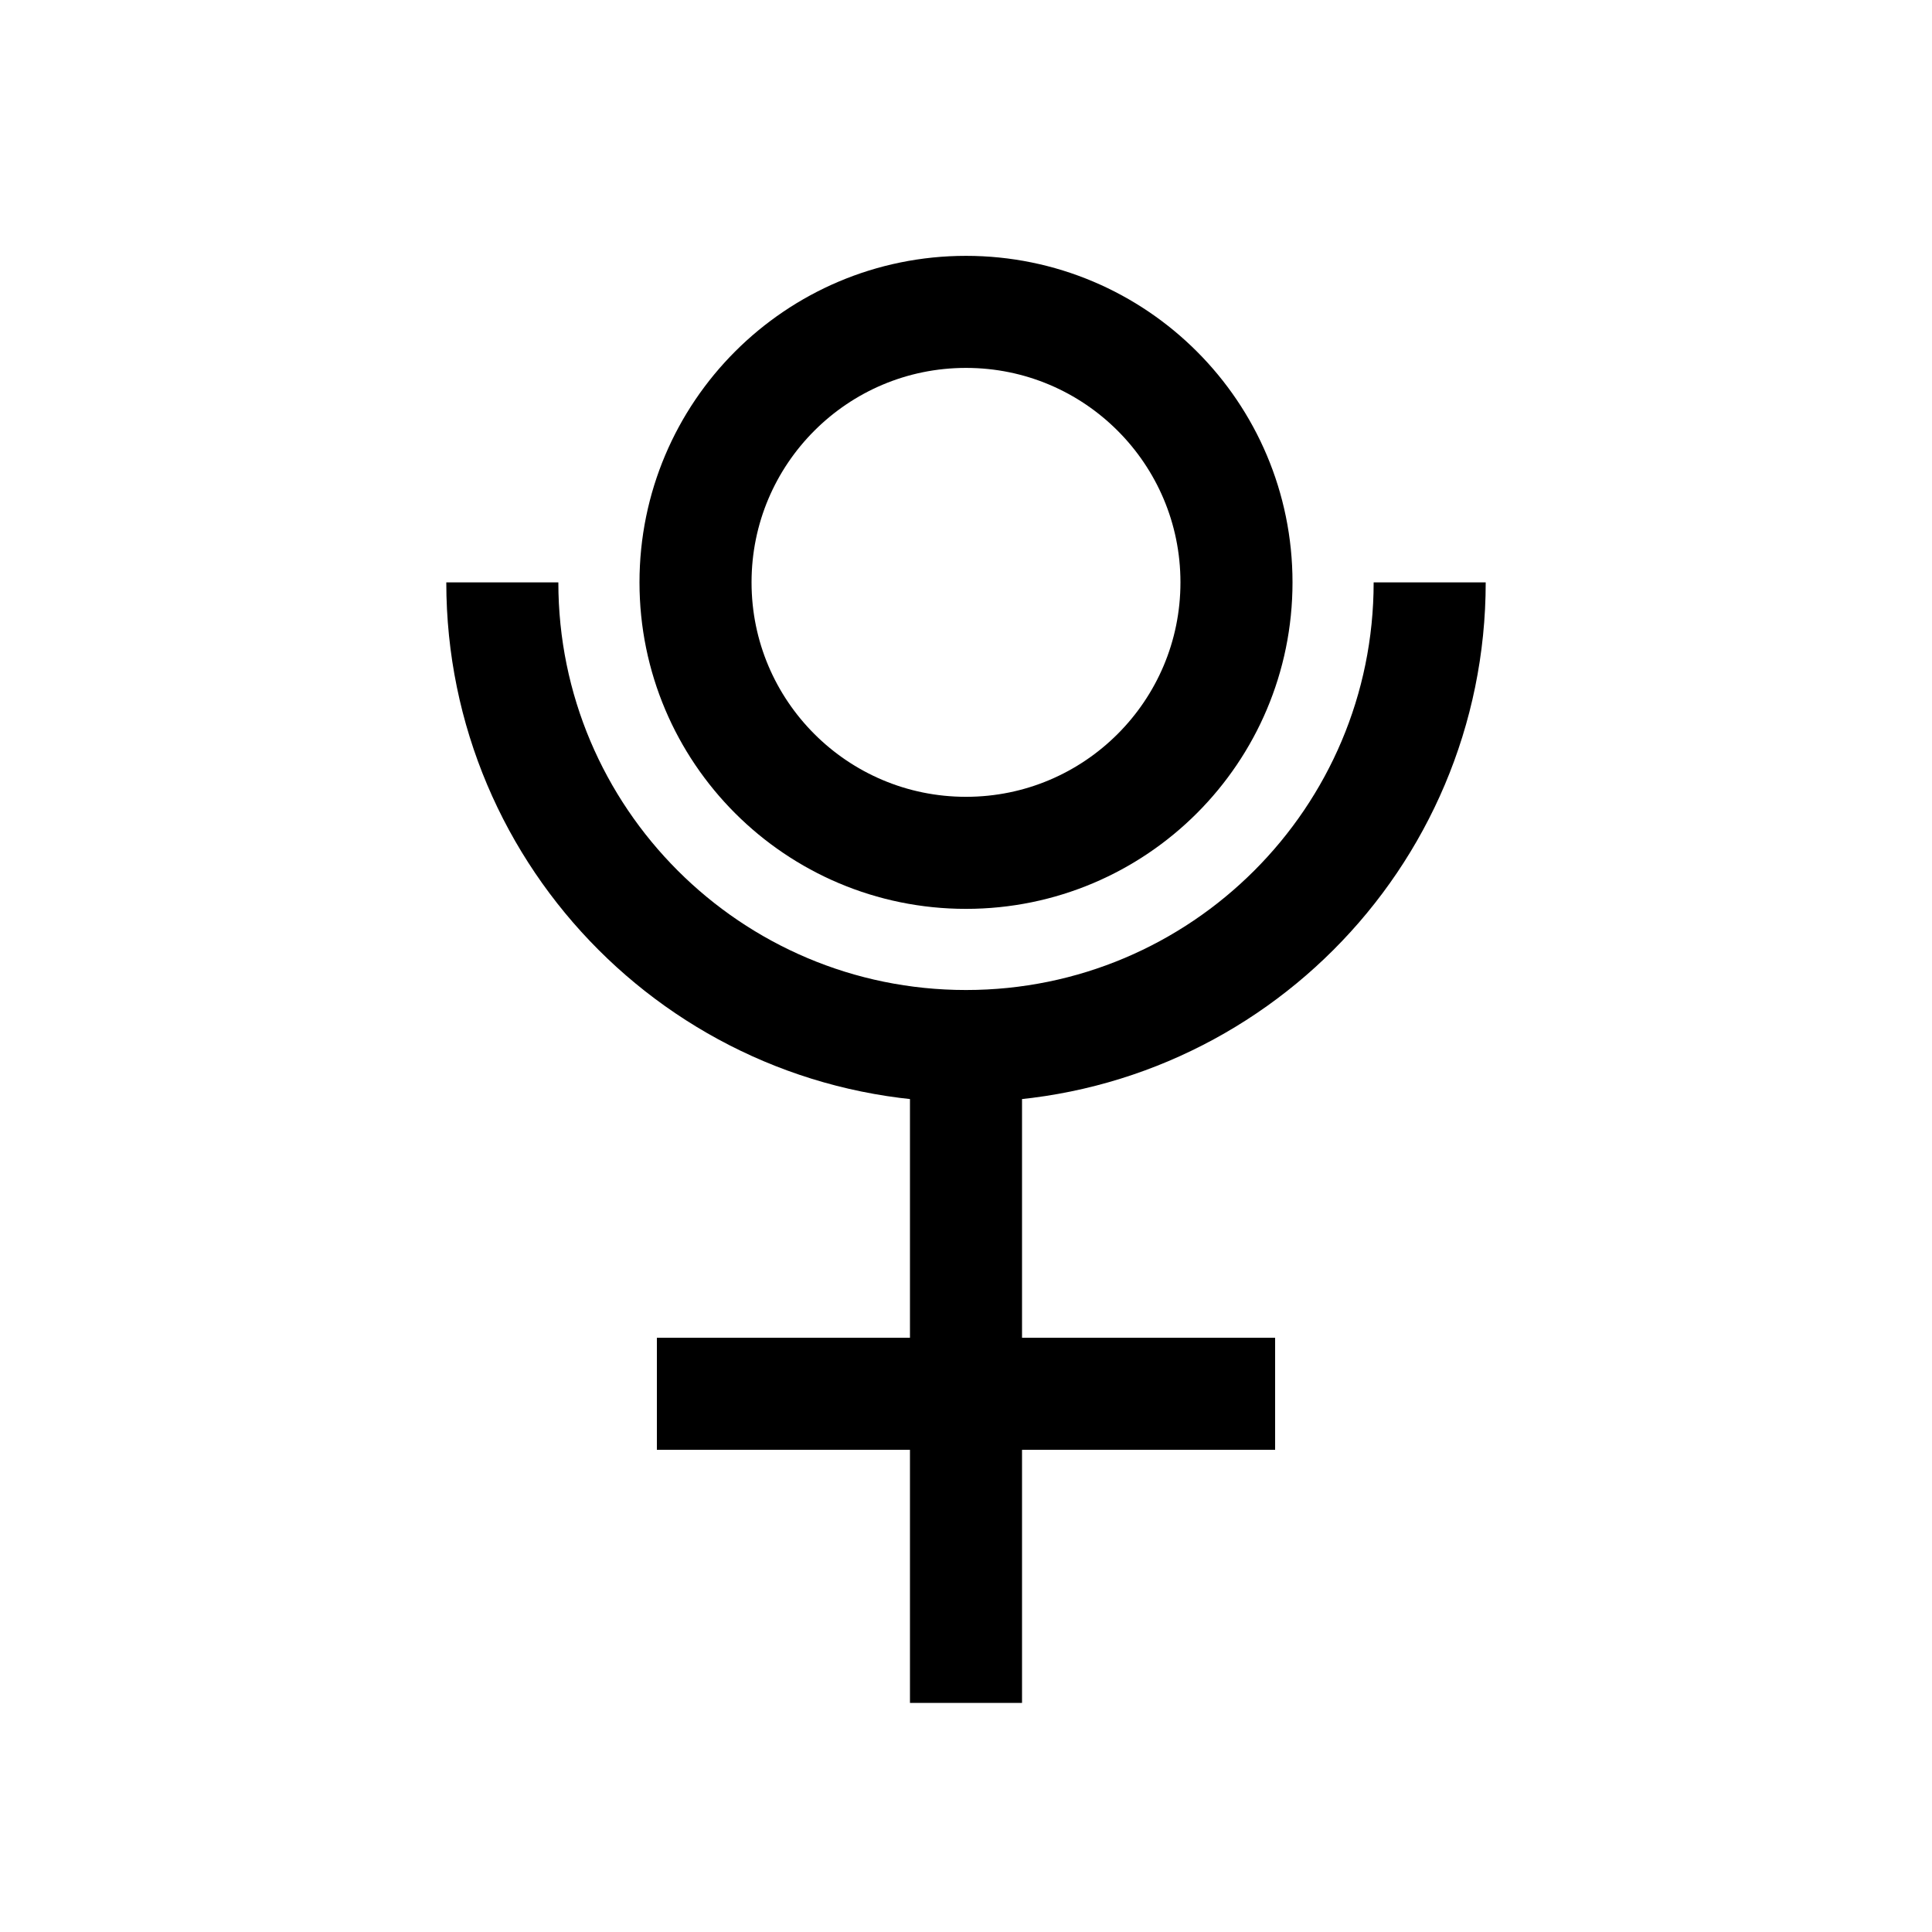
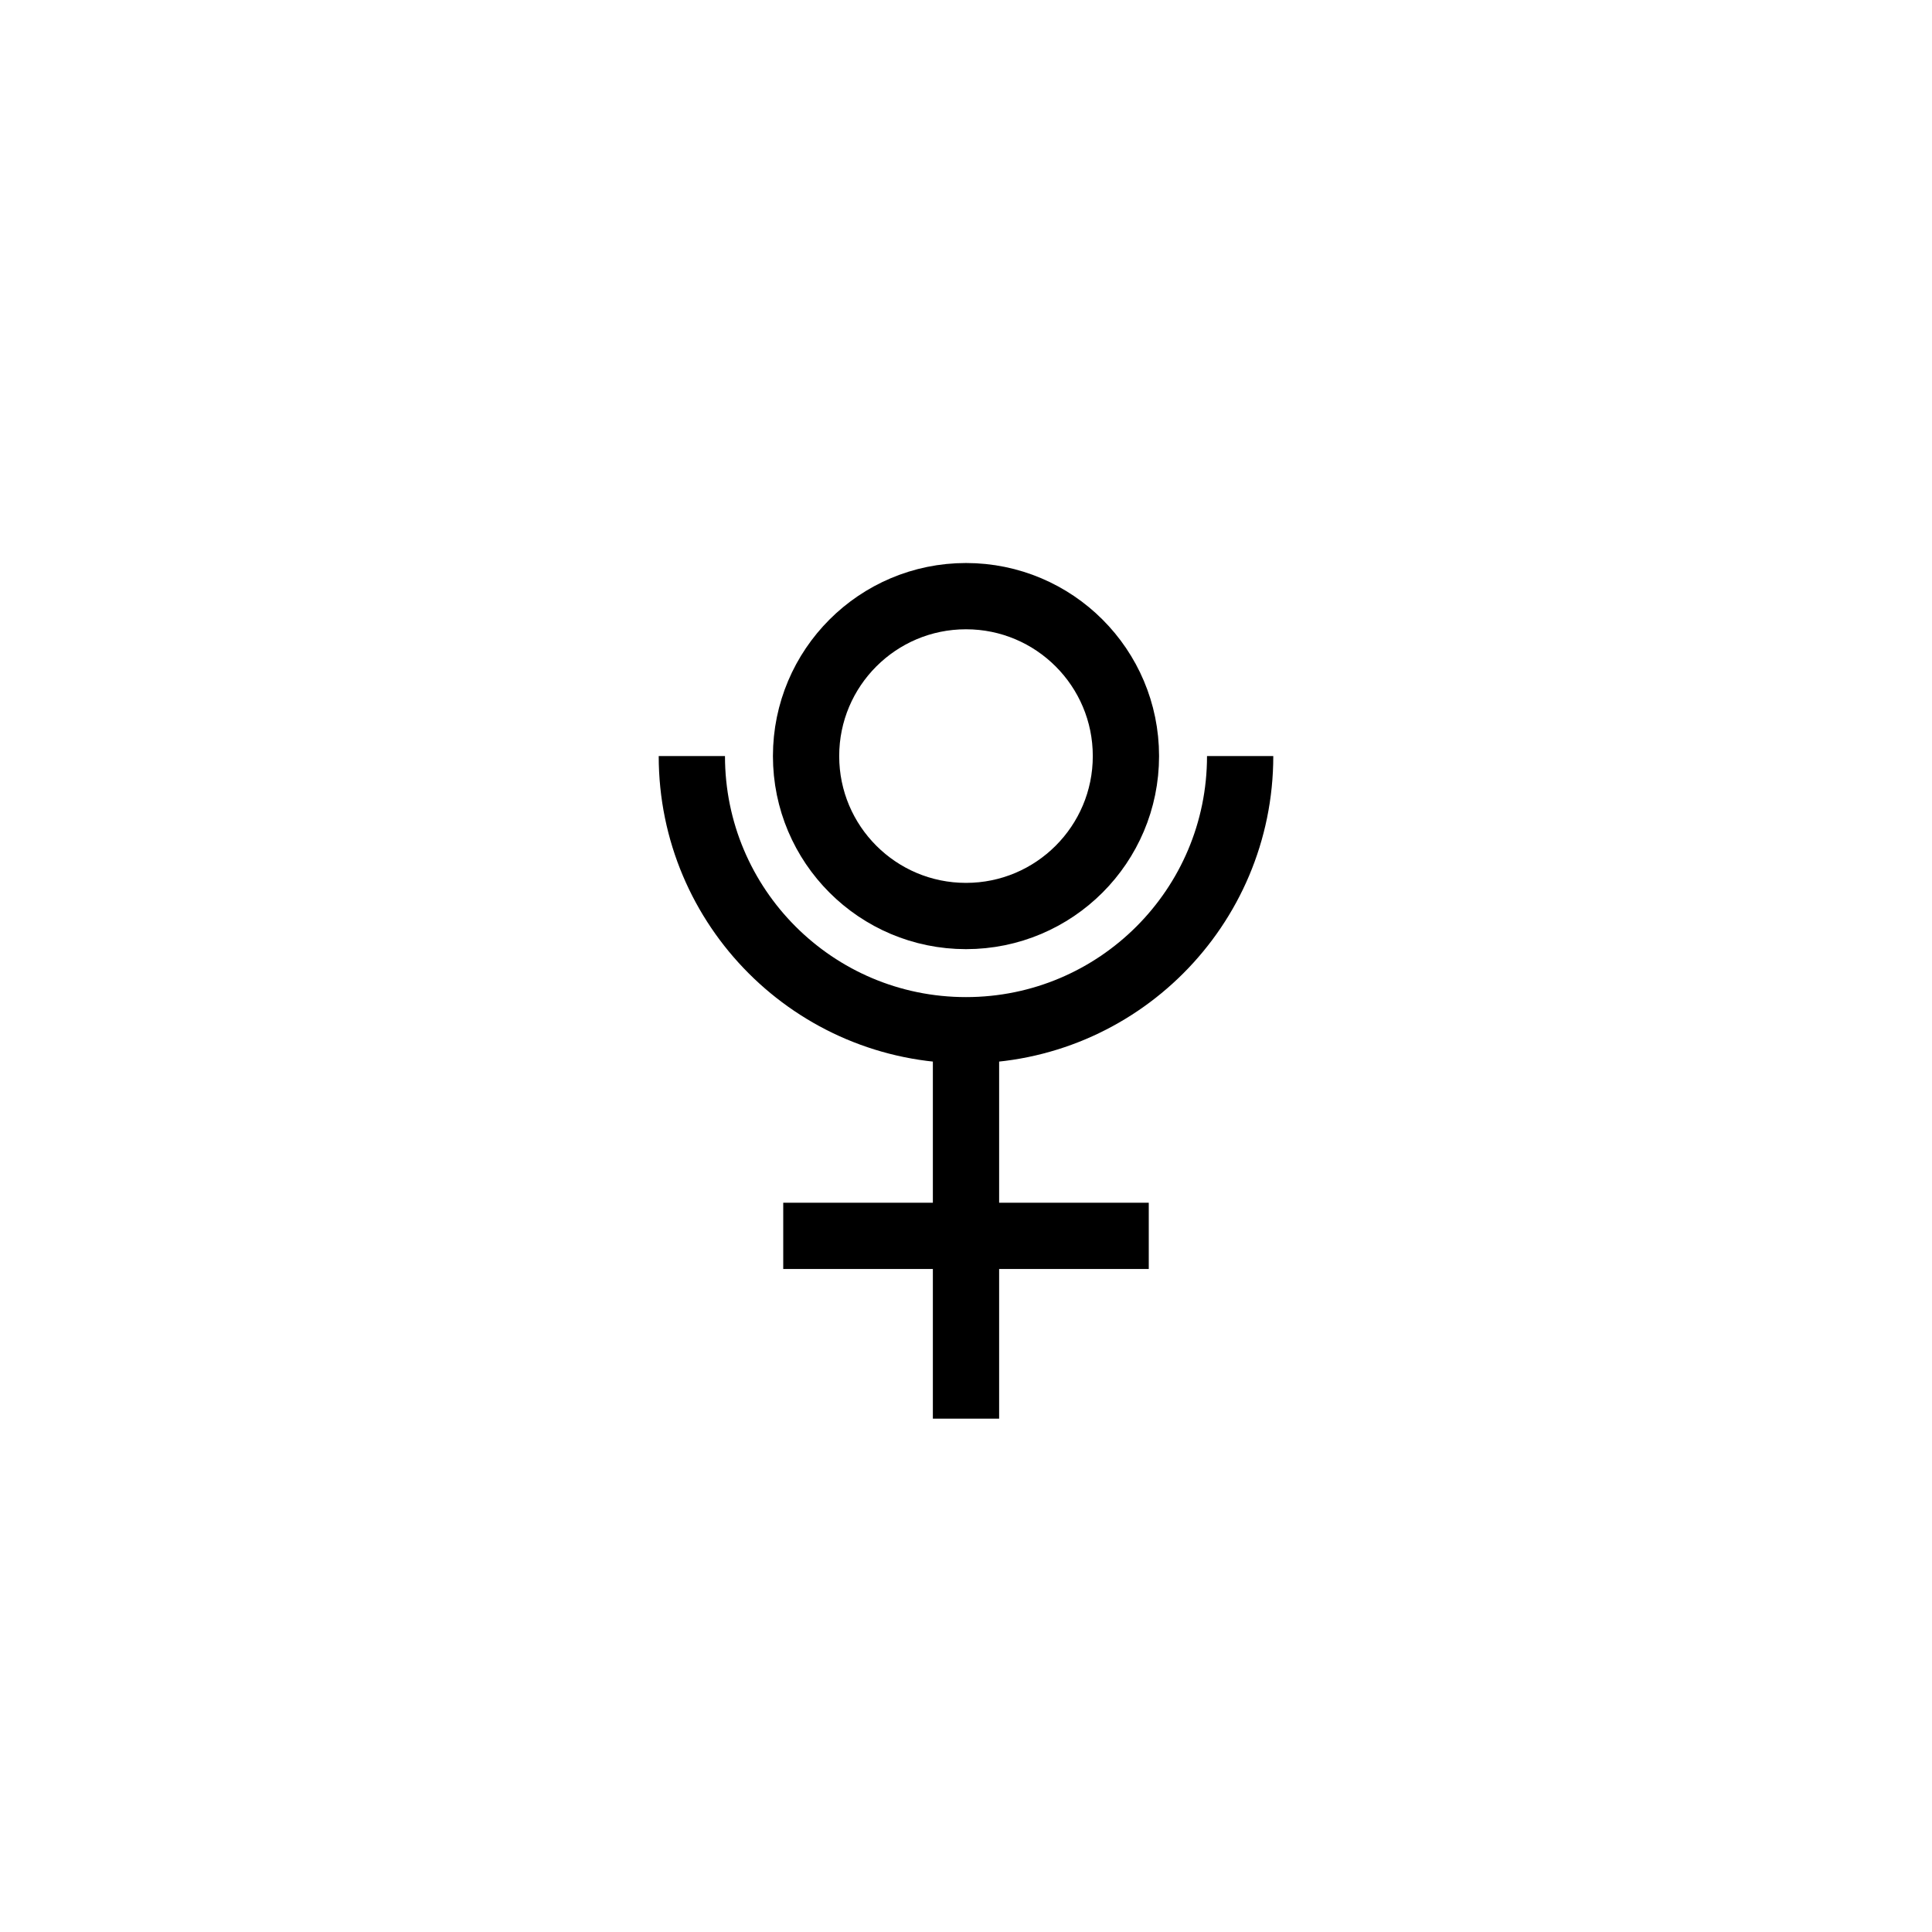
<svg xmlns="http://www.w3.org/2000/svg" width="50" height="50" id="svg2" version="1.0">
  <defs id="defs4" />
  <g id="layer1" transform="translate(-258.5991,-387.1767)">
-     <path style="opacity:1;color:black;fill:none;fill-opacity:0.75;fill-rule:evenodd;stroke:black;stroke-width:2.9;stroke-linecap:butt;stroke-linejoin:miter;marker:none;marker-start:none;marker-mid:none;marker-end:none;stroke-miterlimit:4;stroke-dasharray:none;stroke-dashoffset:0;stroke-opacity:1;visibility:visible;display:inline;overflow:visible" d="M 275.599,423.248 L 291.599,423.248" id="path6794" />
-     <path style="opacity:1;color:black;fill:none;fill-opacity:0.75;fill-rule:evenodd;stroke:black;stroke-width:2.9;stroke-linecap:butt;stroke-linejoin:miter;marker:none;marker-start:none;marker-mid:none;marker-end:none;stroke-miterlimit:4;stroke-dasharray:none;stroke-dashoffset:0;stroke-opacity:1;visibility:visible;display:inline;overflow:visible" d="M 283.599,431.248 L 283.599,414.248" id="path6796" />
-     <path style="opacity:1;color:black;fill:none;fill-opacity:0.75;fill-rule:evenodd;stroke:black;stroke-width:2.9;stroke-linecap:butt;stroke-linejoin:miter;marker:none;marker-start:none;marker-mid:none;marker-end:none;stroke-miterlimit:4;stroke-dasharray:none;stroke-dashoffset:0;stroke-opacity:1;visibility:visible;display:inline;overflow:visible" id="path6798" d="M 172 184 A 7 7 0 1 1  158,184 A 7 7 0 1 1  172 184 z" transform="translate(118.5991,218.2481)" />
-     <path style="opacity:1;color:black;fill:none;fill-opacity:0.75;fill-rule:evenodd;stroke:black;stroke-width:2.9;stroke-linecap:butt;stroke-linejoin:miter;marker:none;marker-start:none;marker-mid:none;marker-end:none;stroke-miterlimit:4;stroke-dasharray:none;stroke-dashoffset:0;stroke-opacity:1;visibility:visible;display:inline;overflow:visible" id="path6800" d="M 177,184 A 12,12 0 1 1 153,184" transform="translate(118.5991,218.2481)" />
+     <path id="path6800" style="color:#000000;fill:none;stroke:#000000;stroke-width:1.715;stroke-linecap:butt;stroke-linejoin:miter;stroke-miterlimit:4;stroke-opacity:1;stroke-dashoffset:0;marker:none;visibility:visible;display:inline;overflow:visible" d="m 290.694,406.744 c 0,3.919 -3.177,7.095 -7.095,7.095 -3.919,0 -7.095,-3.177 -7.095,-7.095 0,0 0,0 0,0 m 11.234,0 c 0,2.286 -1.853,4.139 -4.139,4.139 -2.286,0 -4.139,-1.853 -4.139,-4.139 0,-2.286 1.853,-4.139 4.139,-4.139 2.286,0 4.139,1.853 4.139,4.139 z m -4.139,17.147 0,-10.051 m -4.73,5.321 9.46,0" />
  </g>
</svg>
